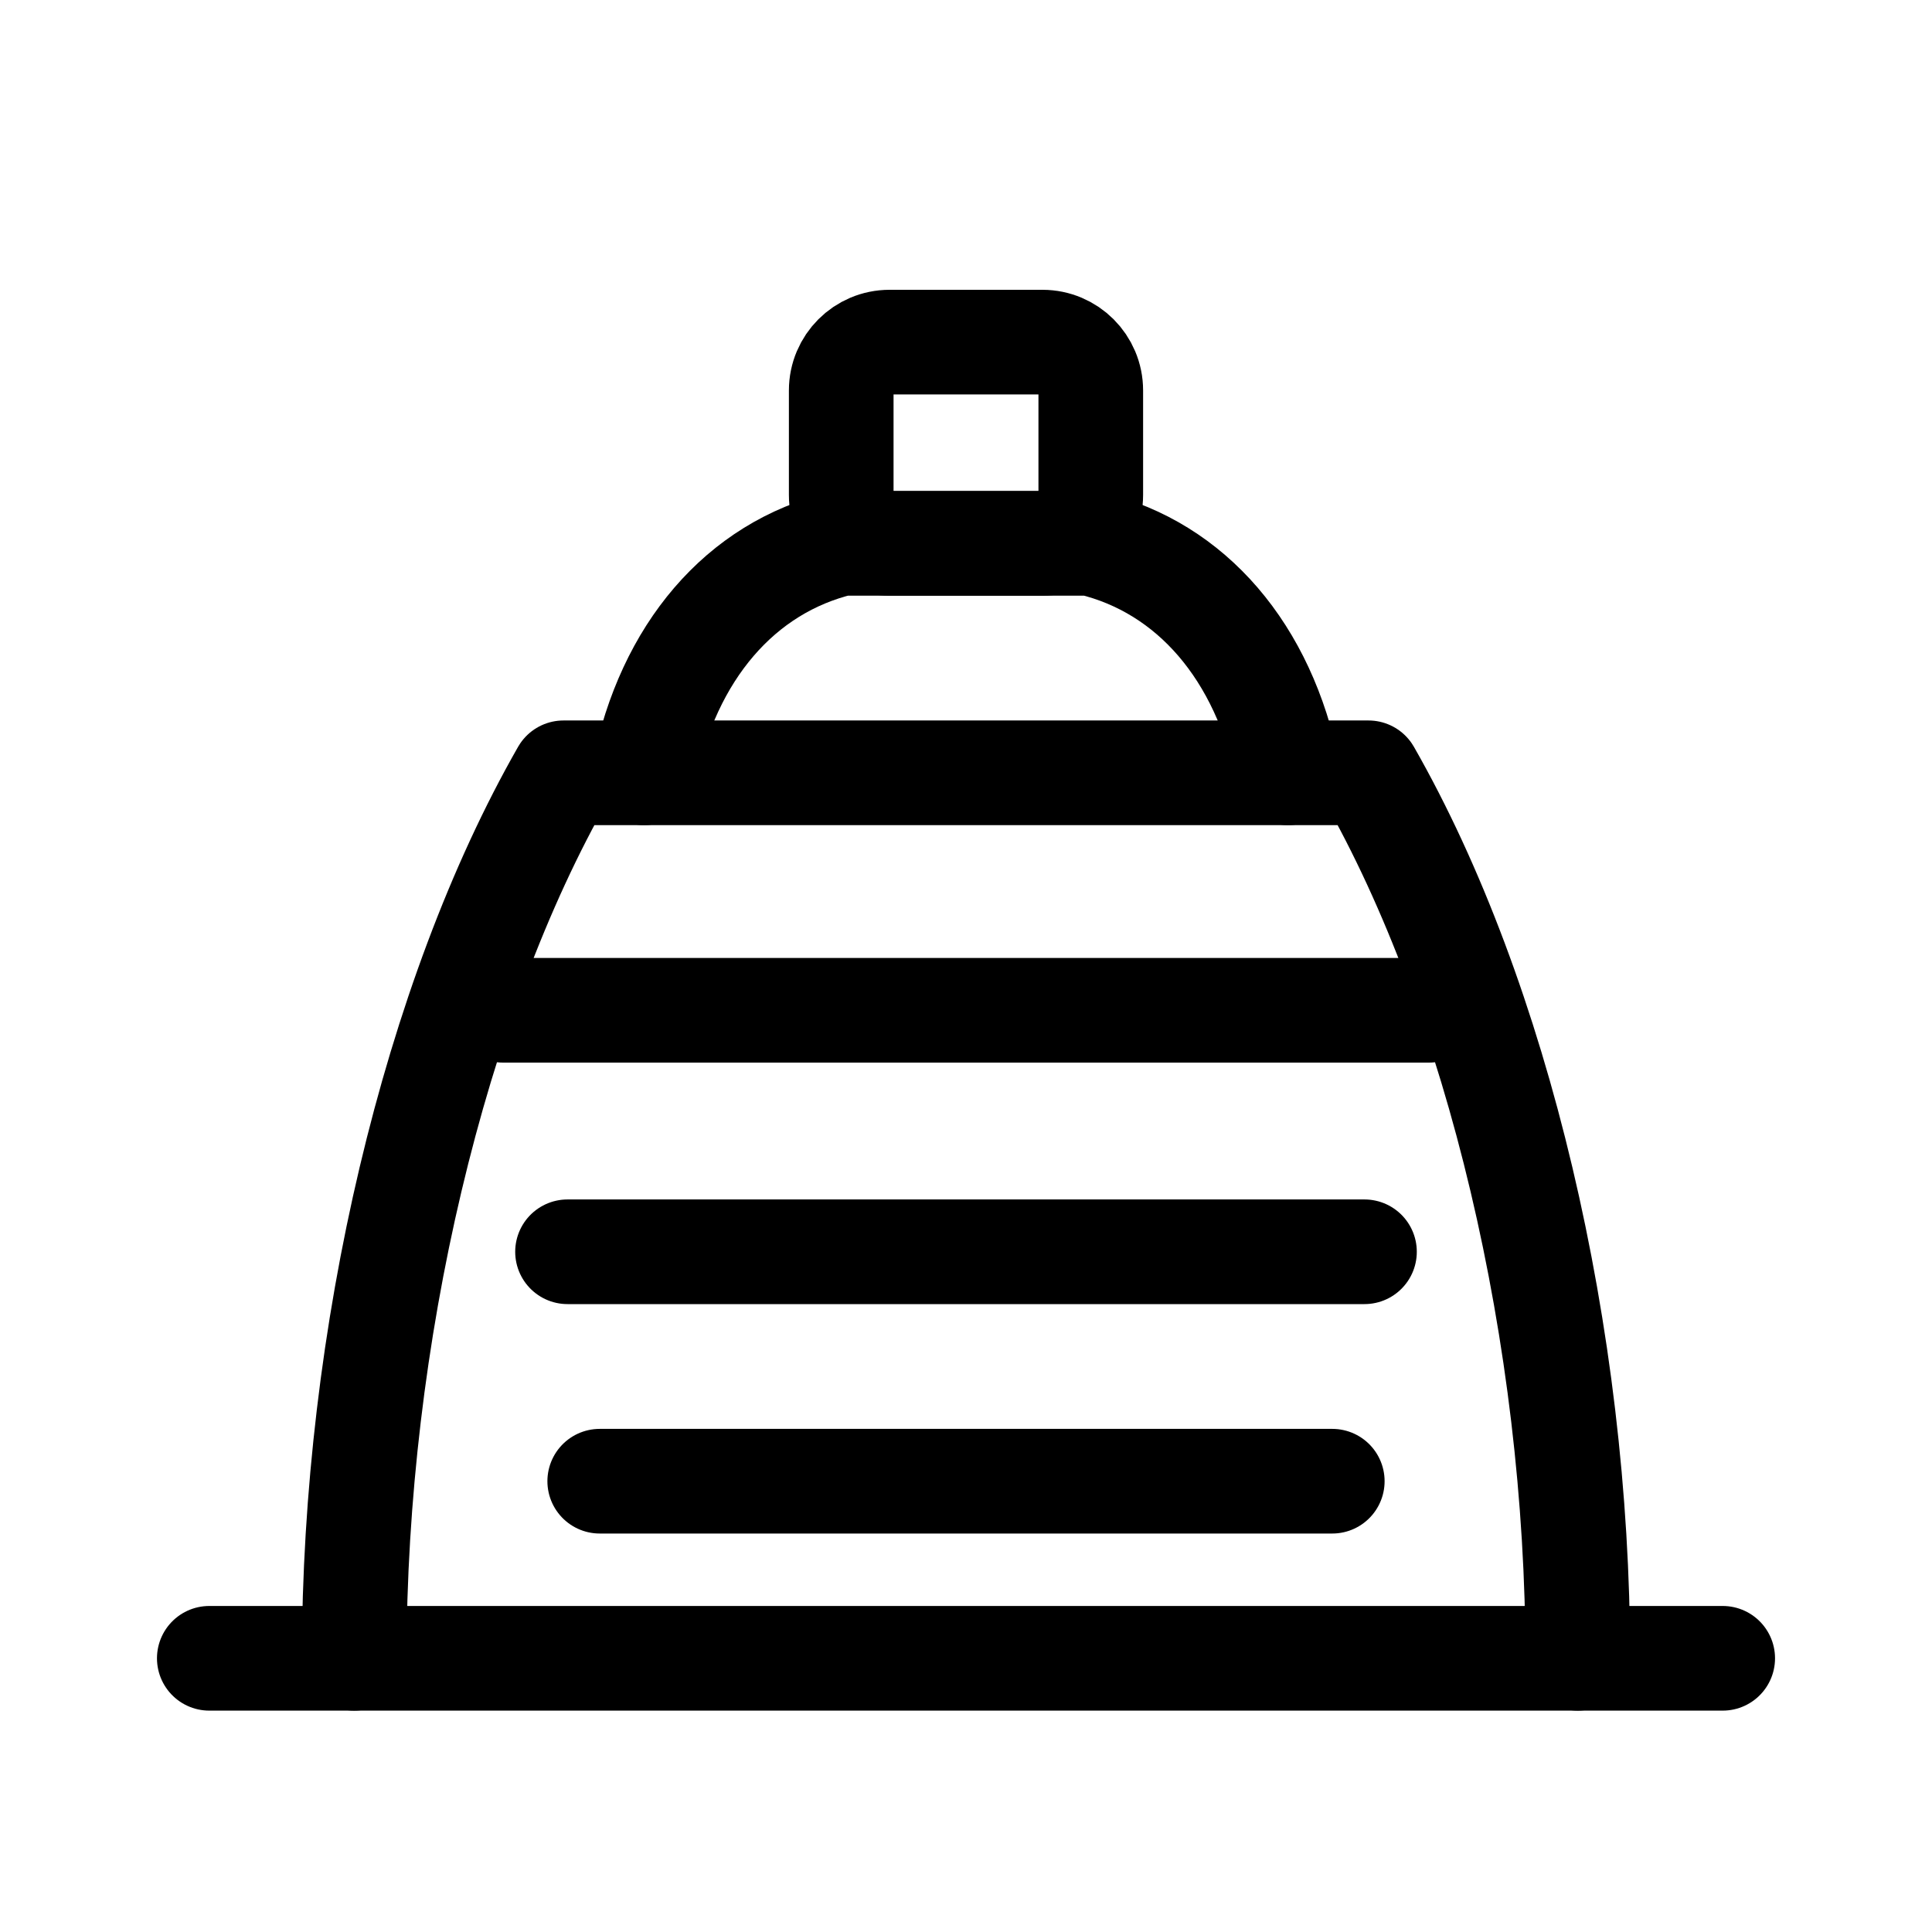
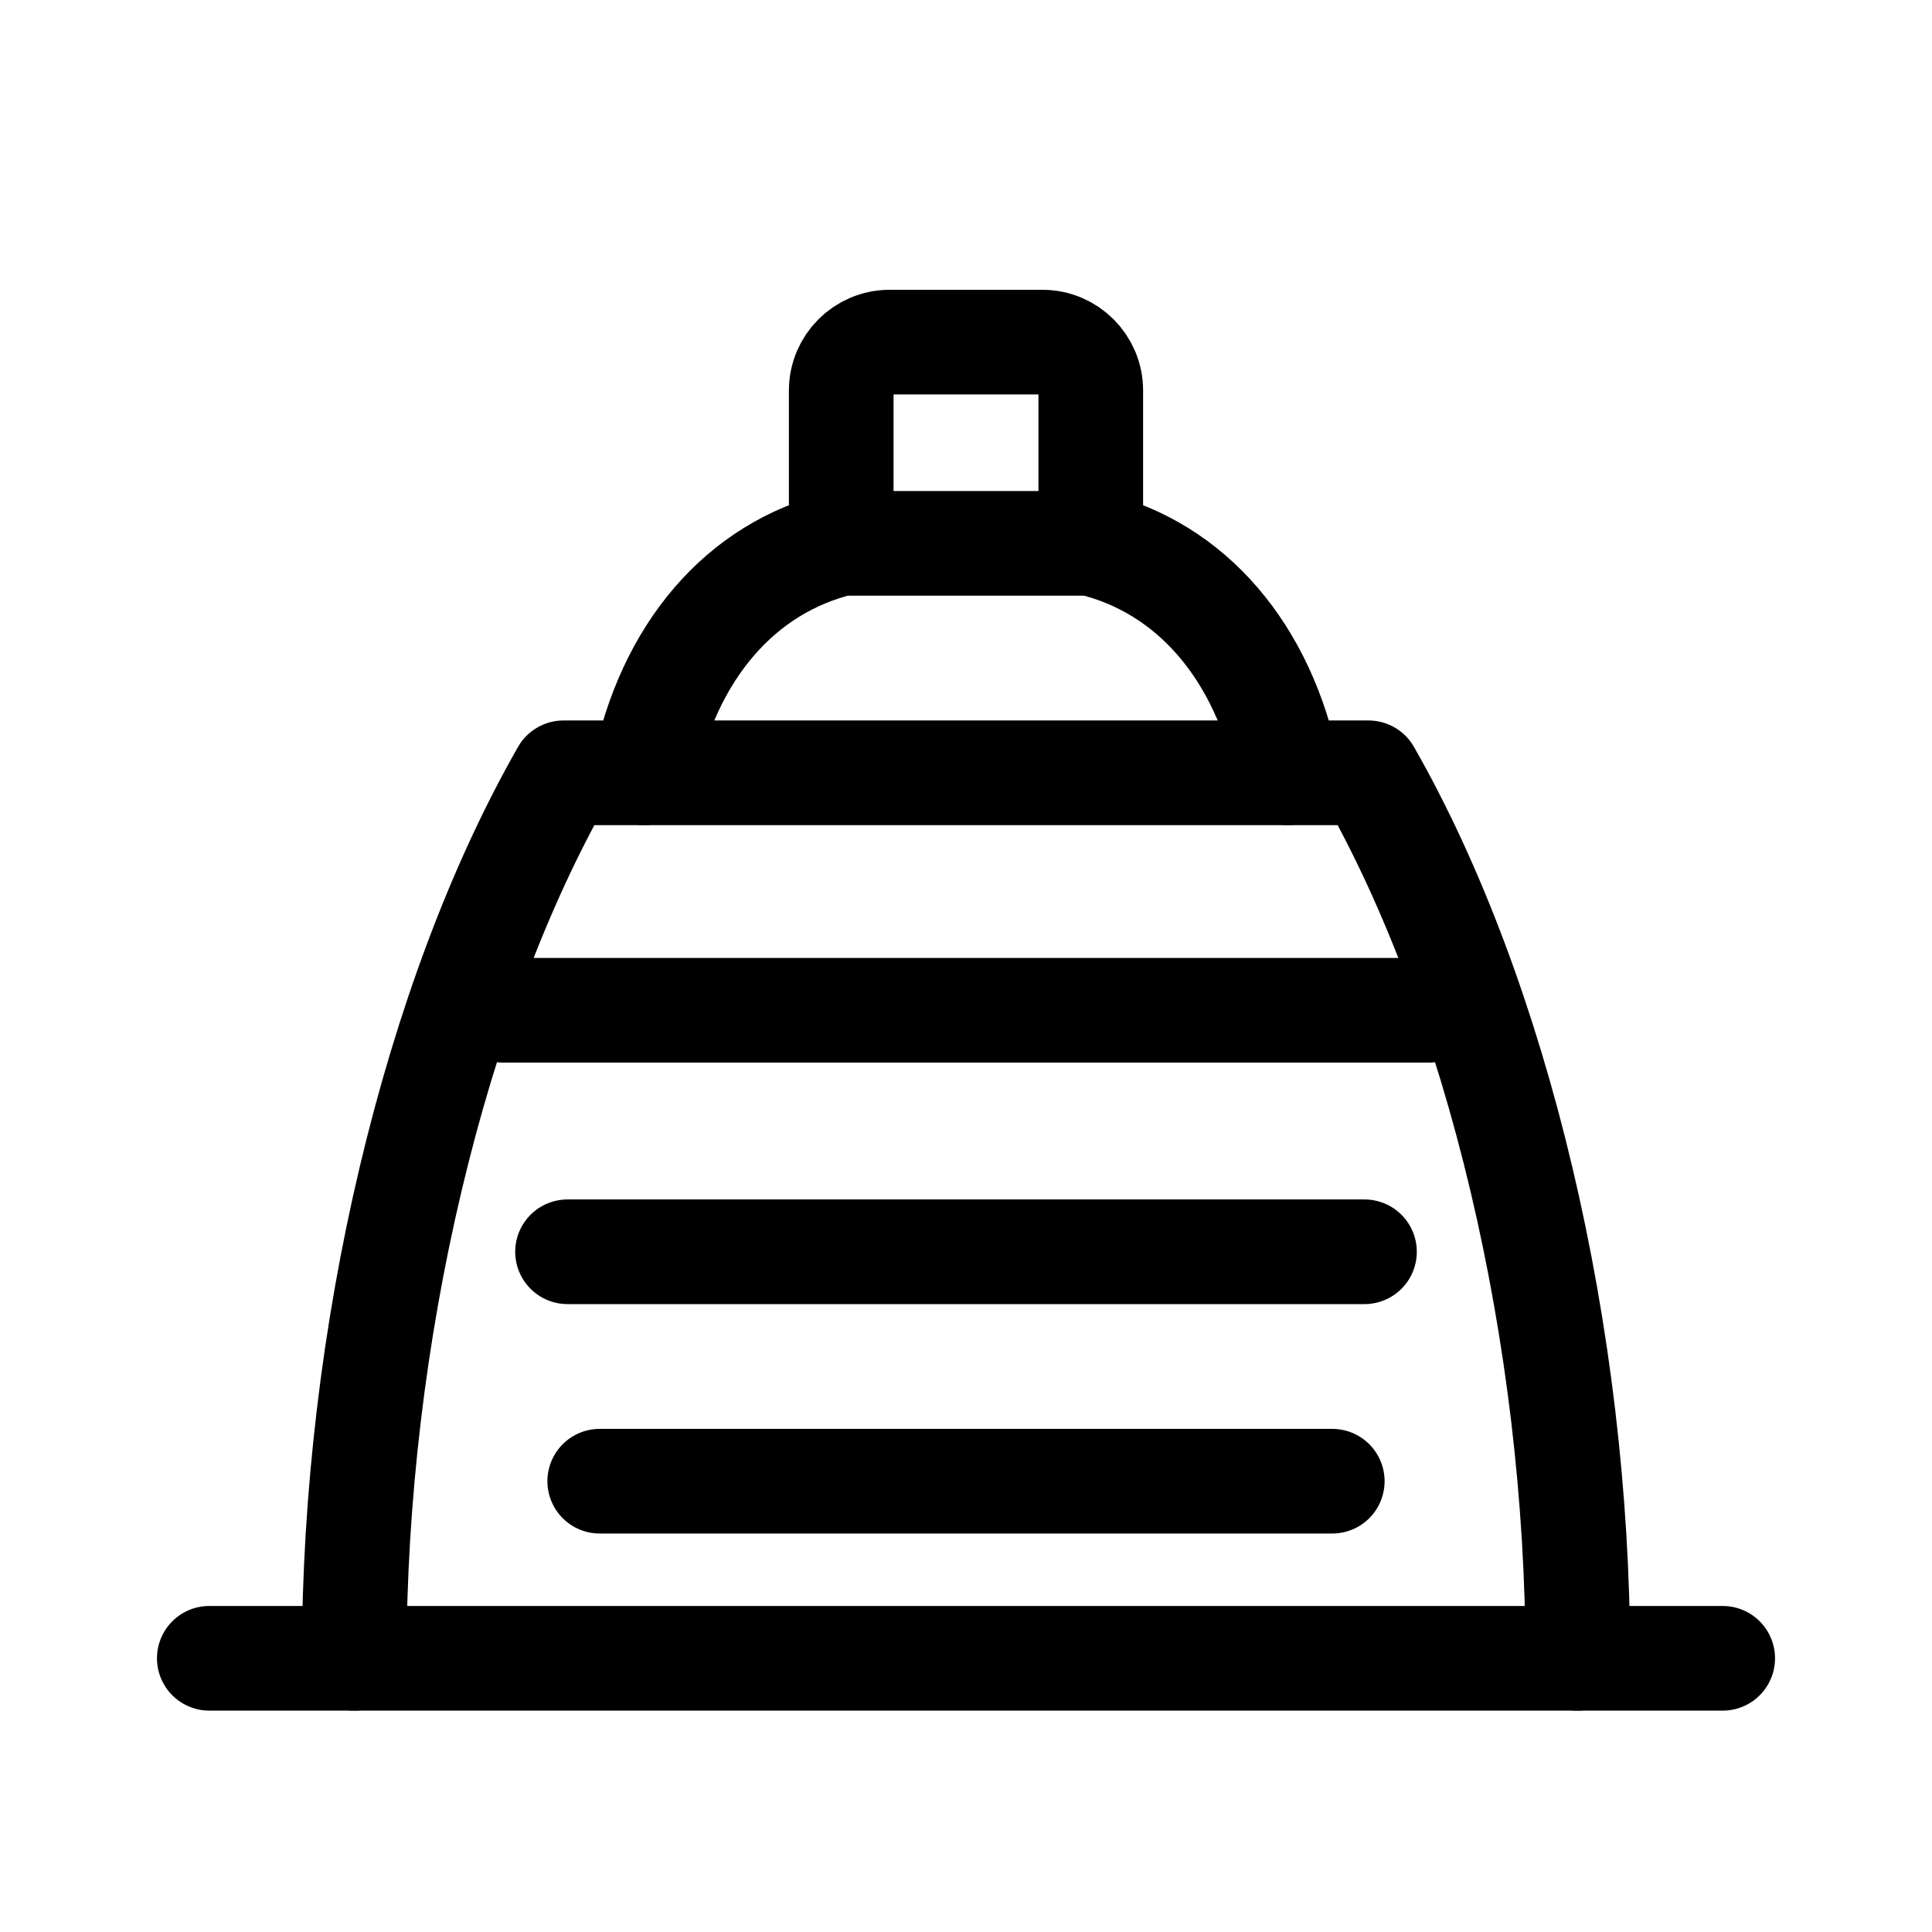
<svg xmlns="http://www.w3.org/2000/svg" width="24" height="24" viewBox="0 0 24 24" fill="none">
  <path d="M4.4 20.6C4.4 16.6 5.4 12.4 7 9.6H17C18.6 12.4 19.6 16.6 19.6 20.6" stroke="currentColor" stroke-width="1.3" stroke-linecap="round" stroke-linejoin="round" />
  <path d="M6.25 12.55H17.75" stroke="currentColor" stroke-width="1.3" stroke-linecap="round" stroke-linejoin="round" />
  <path d="M7.05 15.55H16.95" stroke="currentColor" stroke-width="1.3" stroke-linecap="round" stroke-linejoin="round" />
  <path d="M7.45 18.4H16.55" stroke="currentColor" stroke-width="1.3" stroke-linecap="round" stroke-linejoin="round" />
  <path d="M8 9.6C8.3 8.1 9.2 7.05 10.45 6.75H13.55C14.8 7.05 15.7 8.1 16 9.6" stroke="currentColor" stroke-width="1.3" stroke-linecap="round" stroke-linejoin="round" />
-   <path d="M11.05 4.25H12.95C13.281 4.25 13.55 4.519 13.55 4.85V6.15C13.55 6.481 13.281 6.75 12.95 6.75H11.05C10.719 6.75 10.45 6.481 10.45 6.15V4.85C10.45 4.519 10.719 4.25 11.05 4.25Z" stroke="currentColor" stroke-width="1.3" stroke-linecap="round" stroke-linejoin="round" />
+   <path d="M10.45 6.75V4.85C10.45 4.52 10.72 4.25 11.05 4.25H12.95C13.28 4.25 13.55 4.52 13.55 4.85V6.75" stroke="currentColor" stroke-width="1.3" stroke-linecap="round" stroke-linejoin="round" />
  <path d="M2.6 20.6H21.4" stroke="currentColor" stroke-width="1.3" stroke-linecap="round" stroke-linejoin="round" />
</svg>
